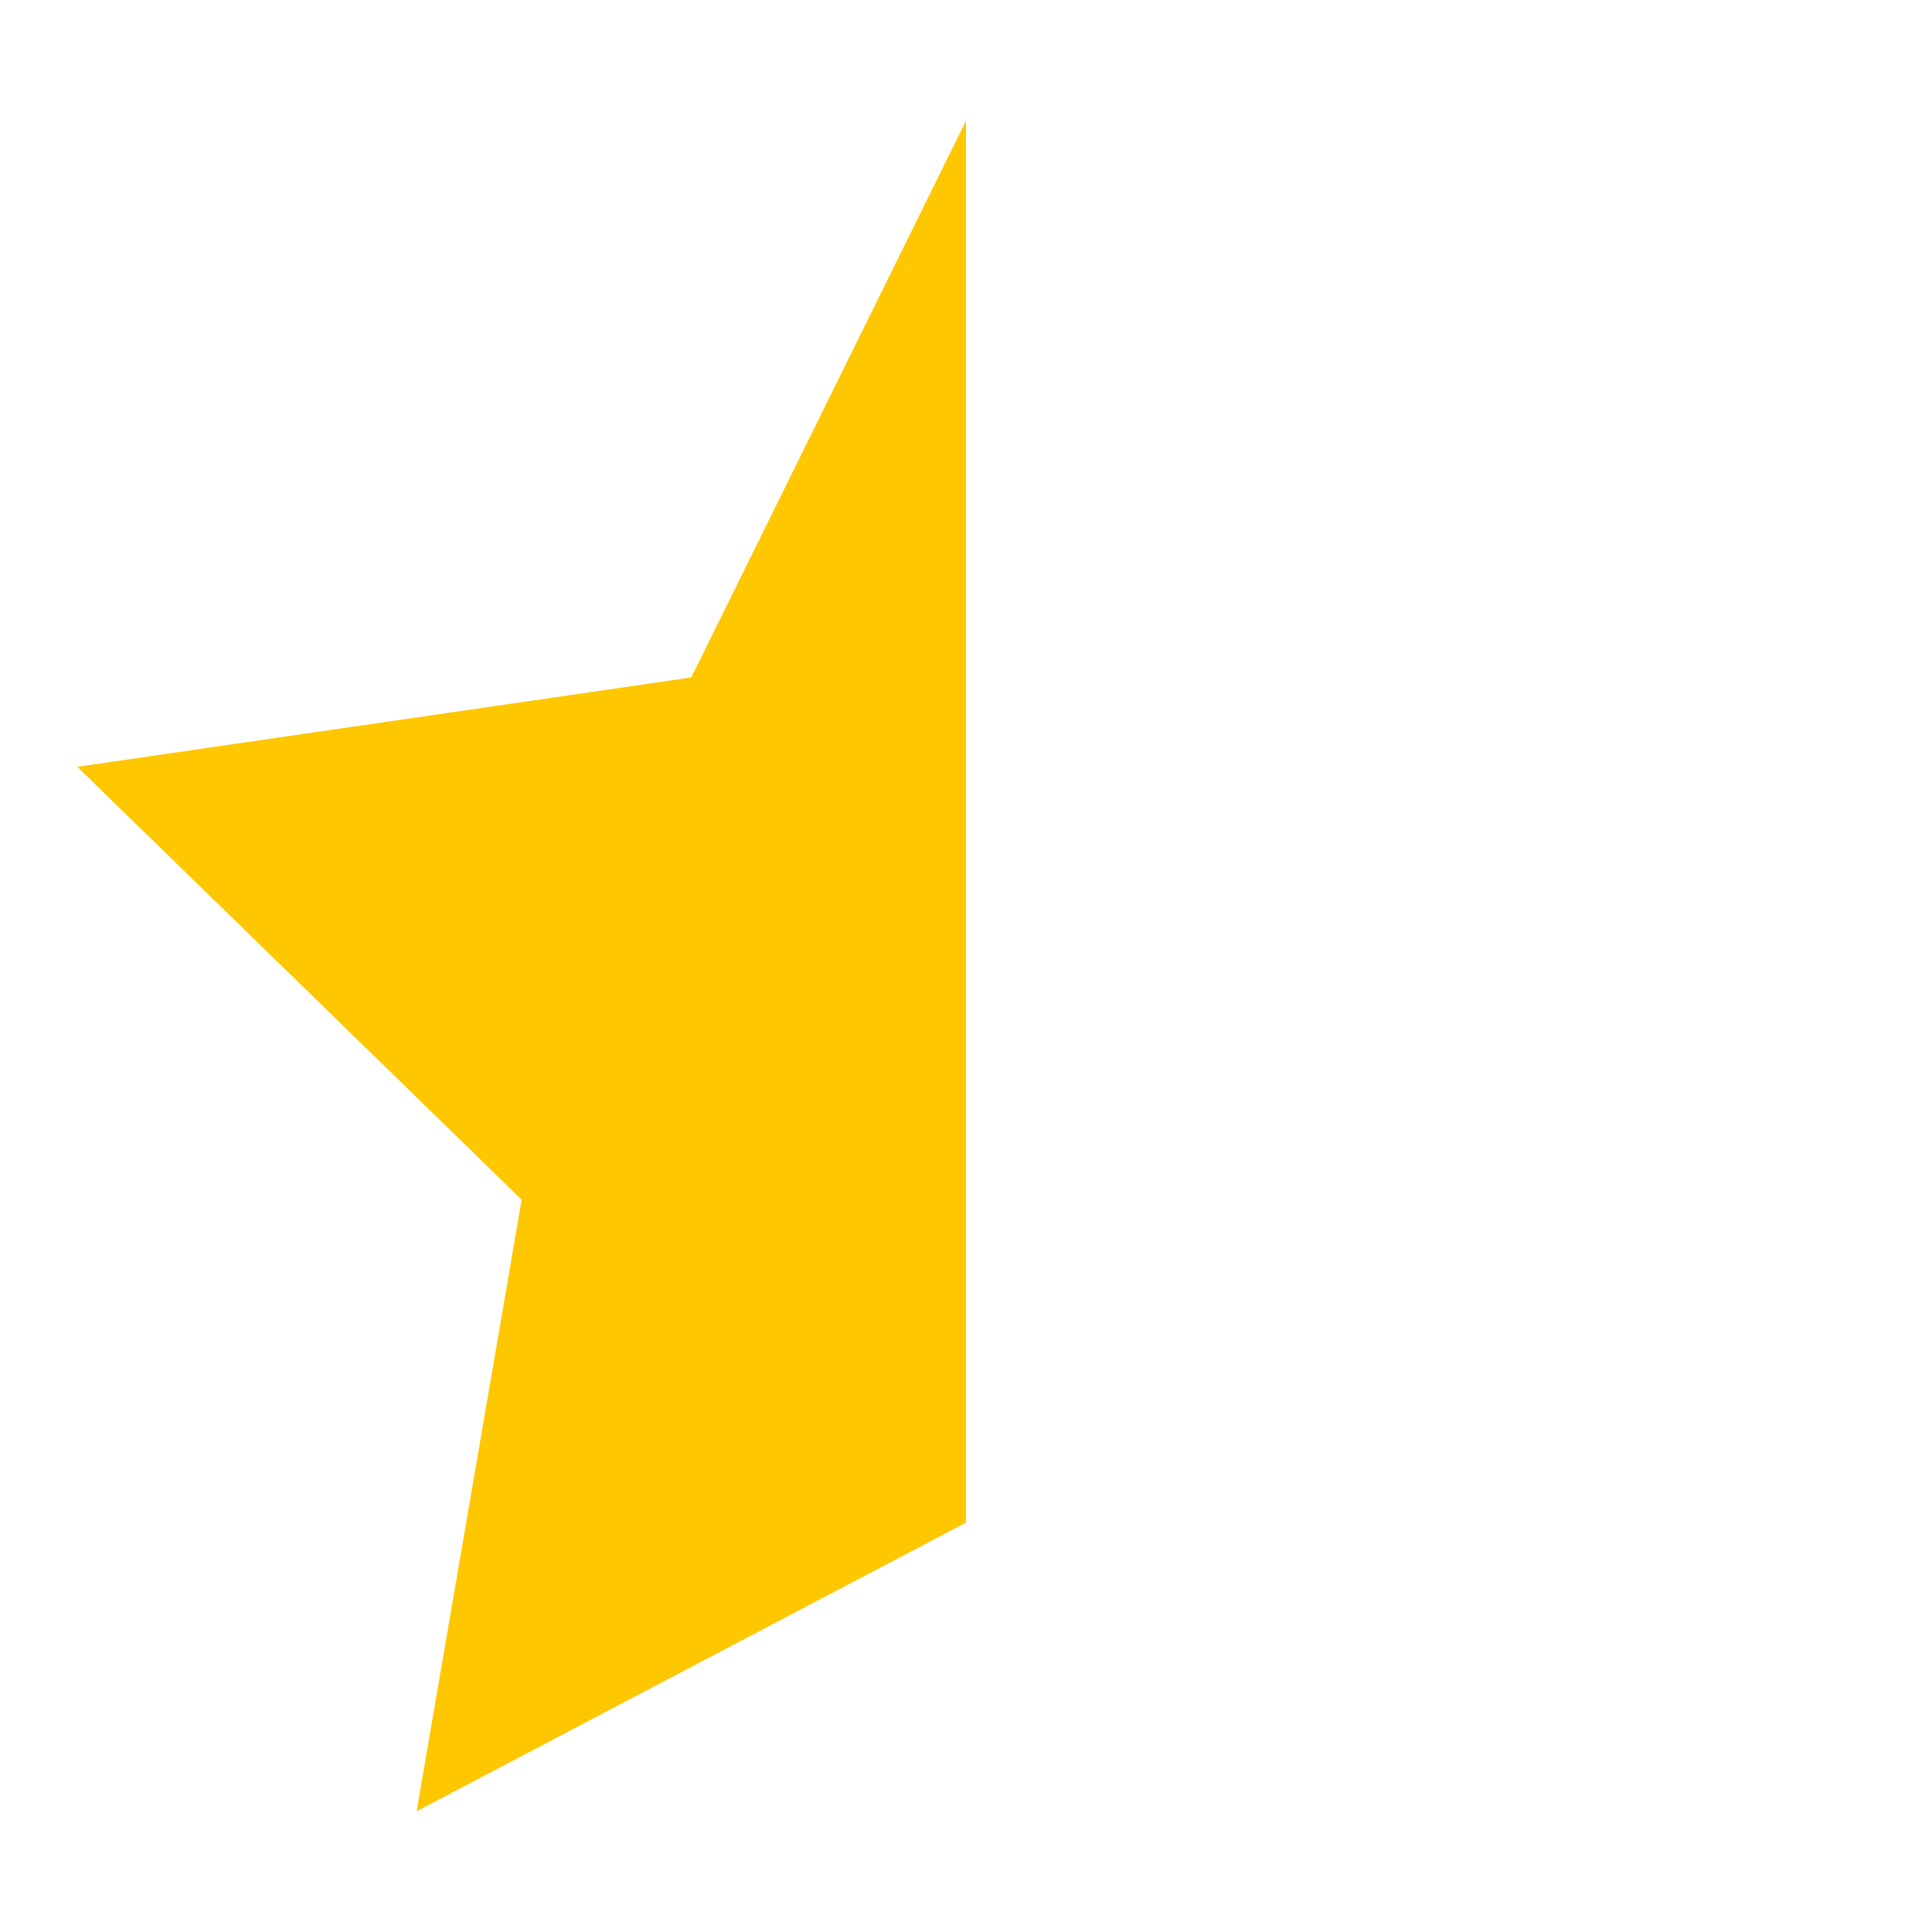
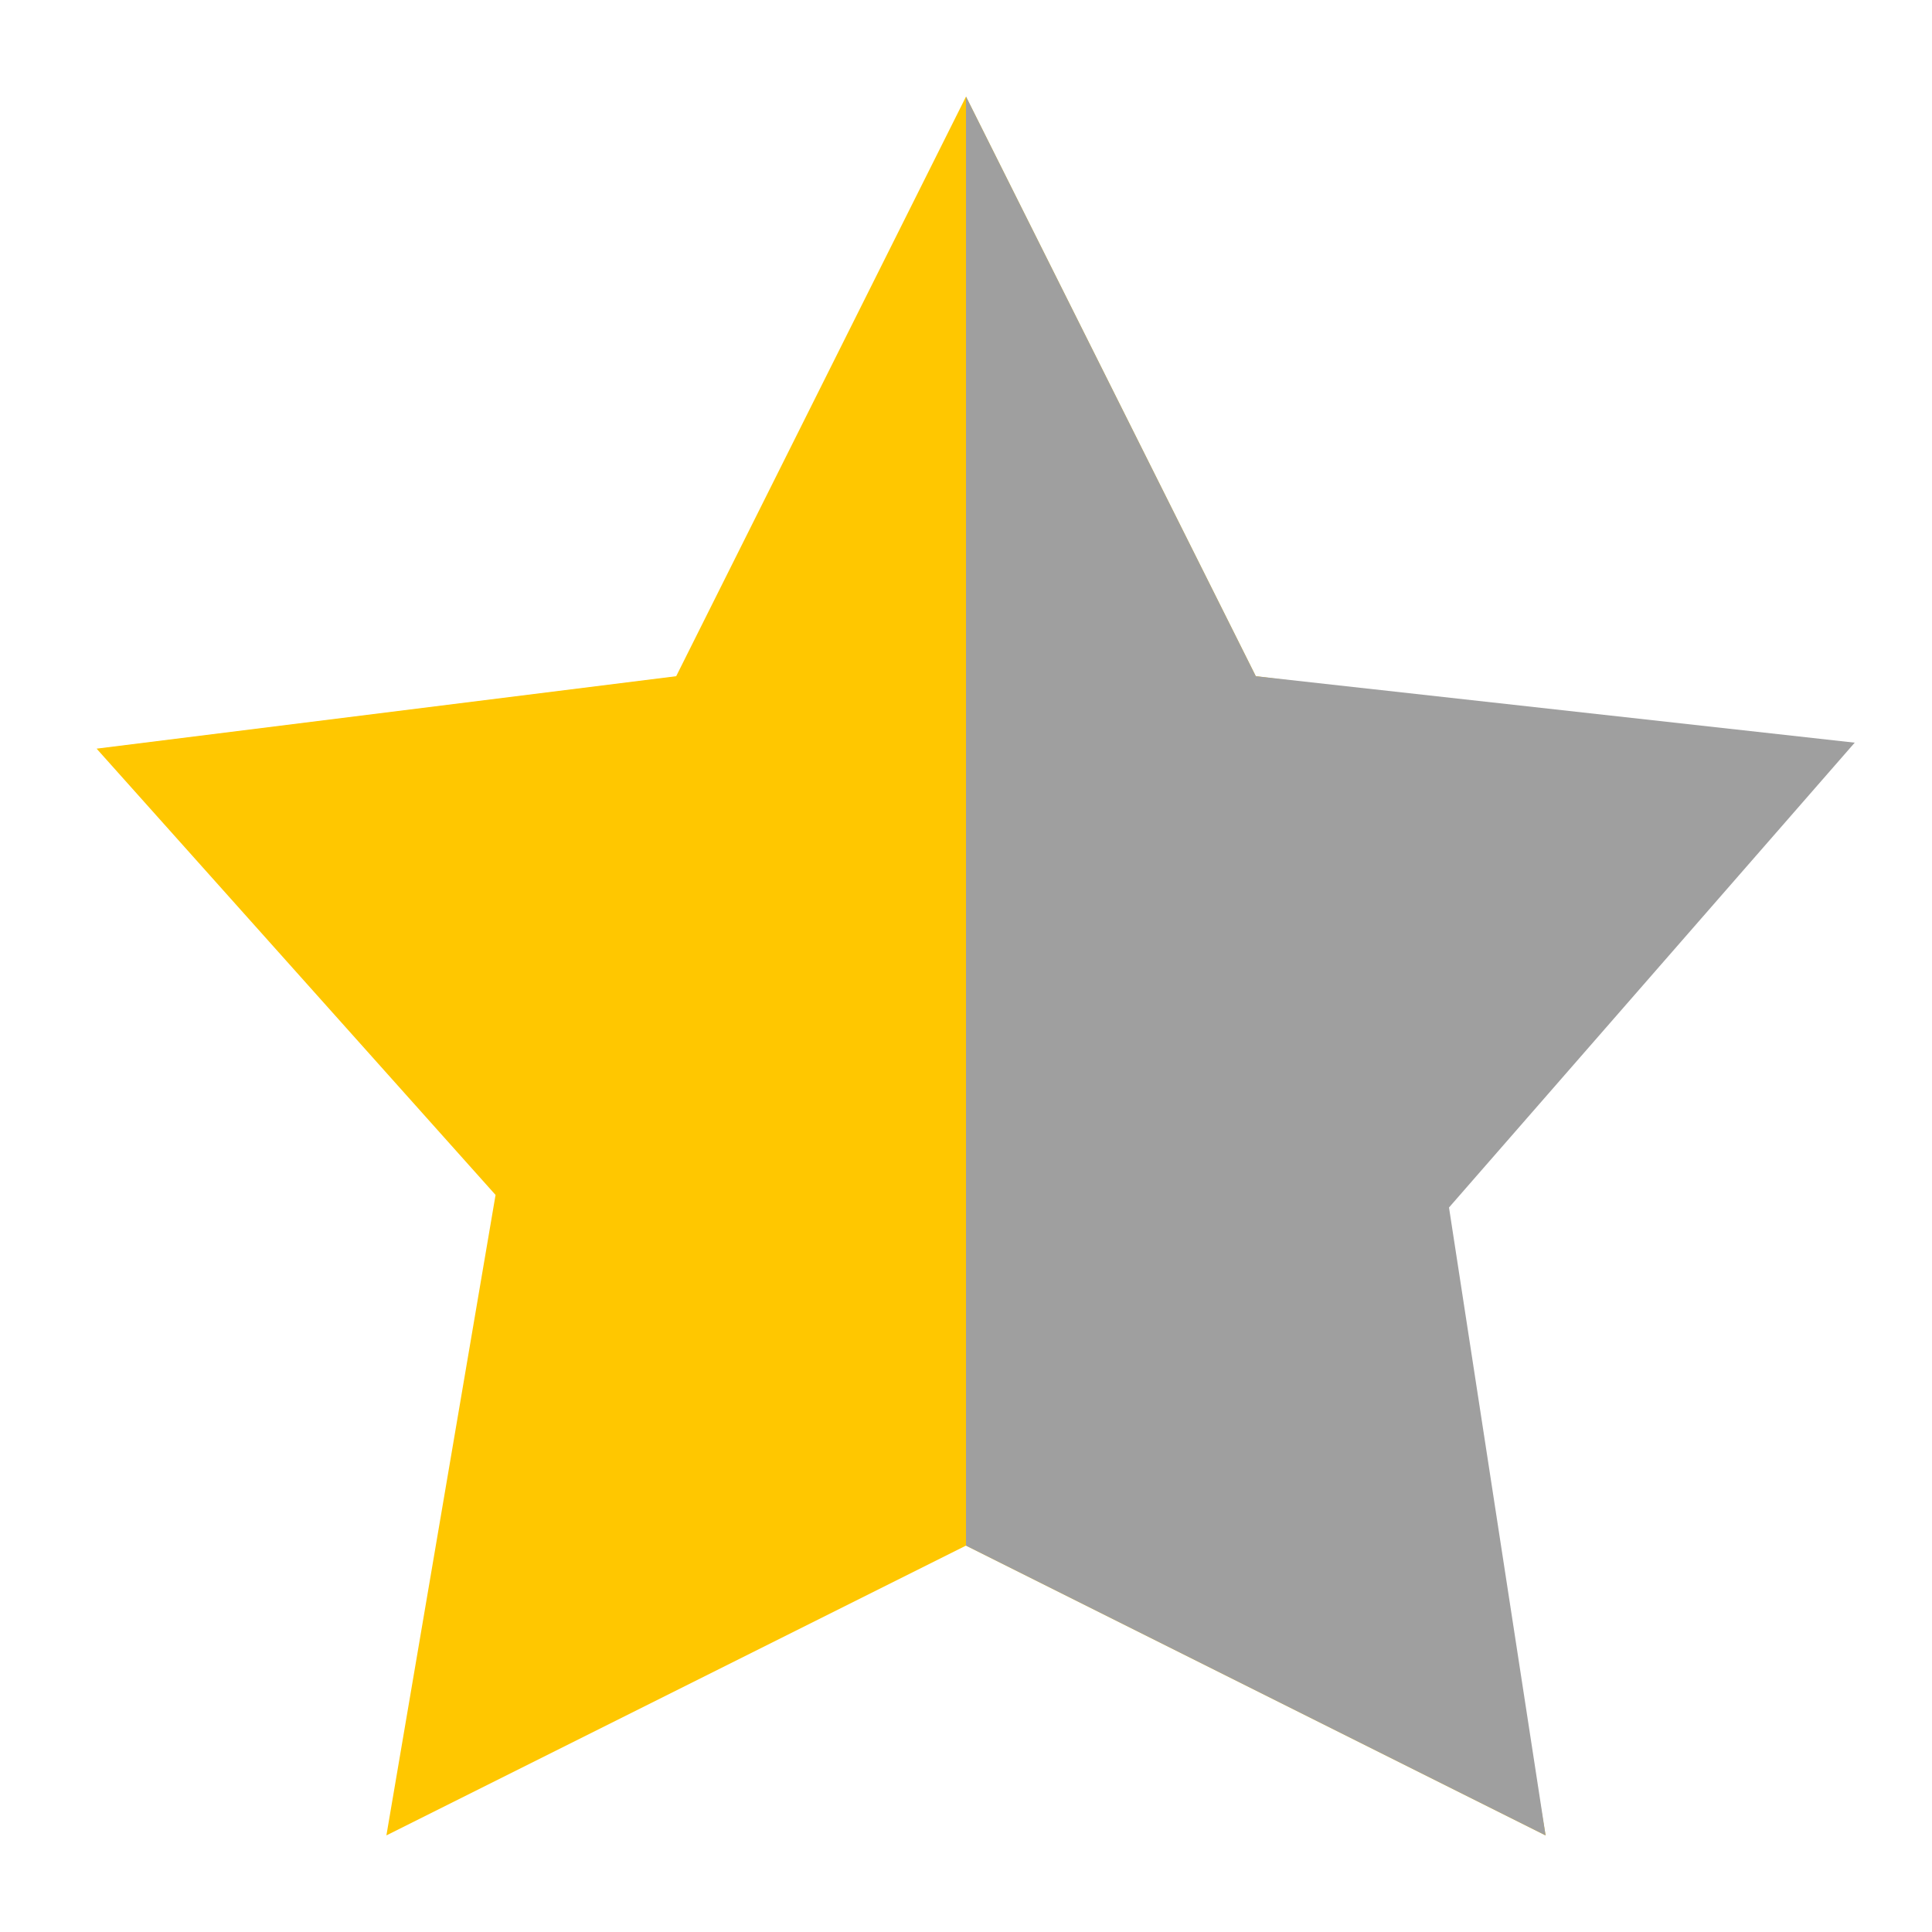
- <svg xmlns="http://www.w3.org/2000/svg" width="20" height="20" viewBox="0 0 20 20" fill="">
-   <path d="M7.156 7.013L0.8 7.938L5.4 12.419L4.313 18.75L10 15.762V1.25L7.156 7.013Z" fill="#FFC700" />
+ <svg xmlns="http://www.w3.org/2000/svg" width="20" height="20" viewBox="0 0 20 20" fill="none">
+   <path d="M10 1L13 7L19 7.75L14.88 12.37L16 19L10 16L4 19L5.13 12.37L1 7.75L7 7L10 1Z" fill="#FFC700" />
+   <path d="M13 7L19.2 7.688L15 12.5L16 19L10 16V1L13 7Z" fill="#9F9F9F" />
</svg>
